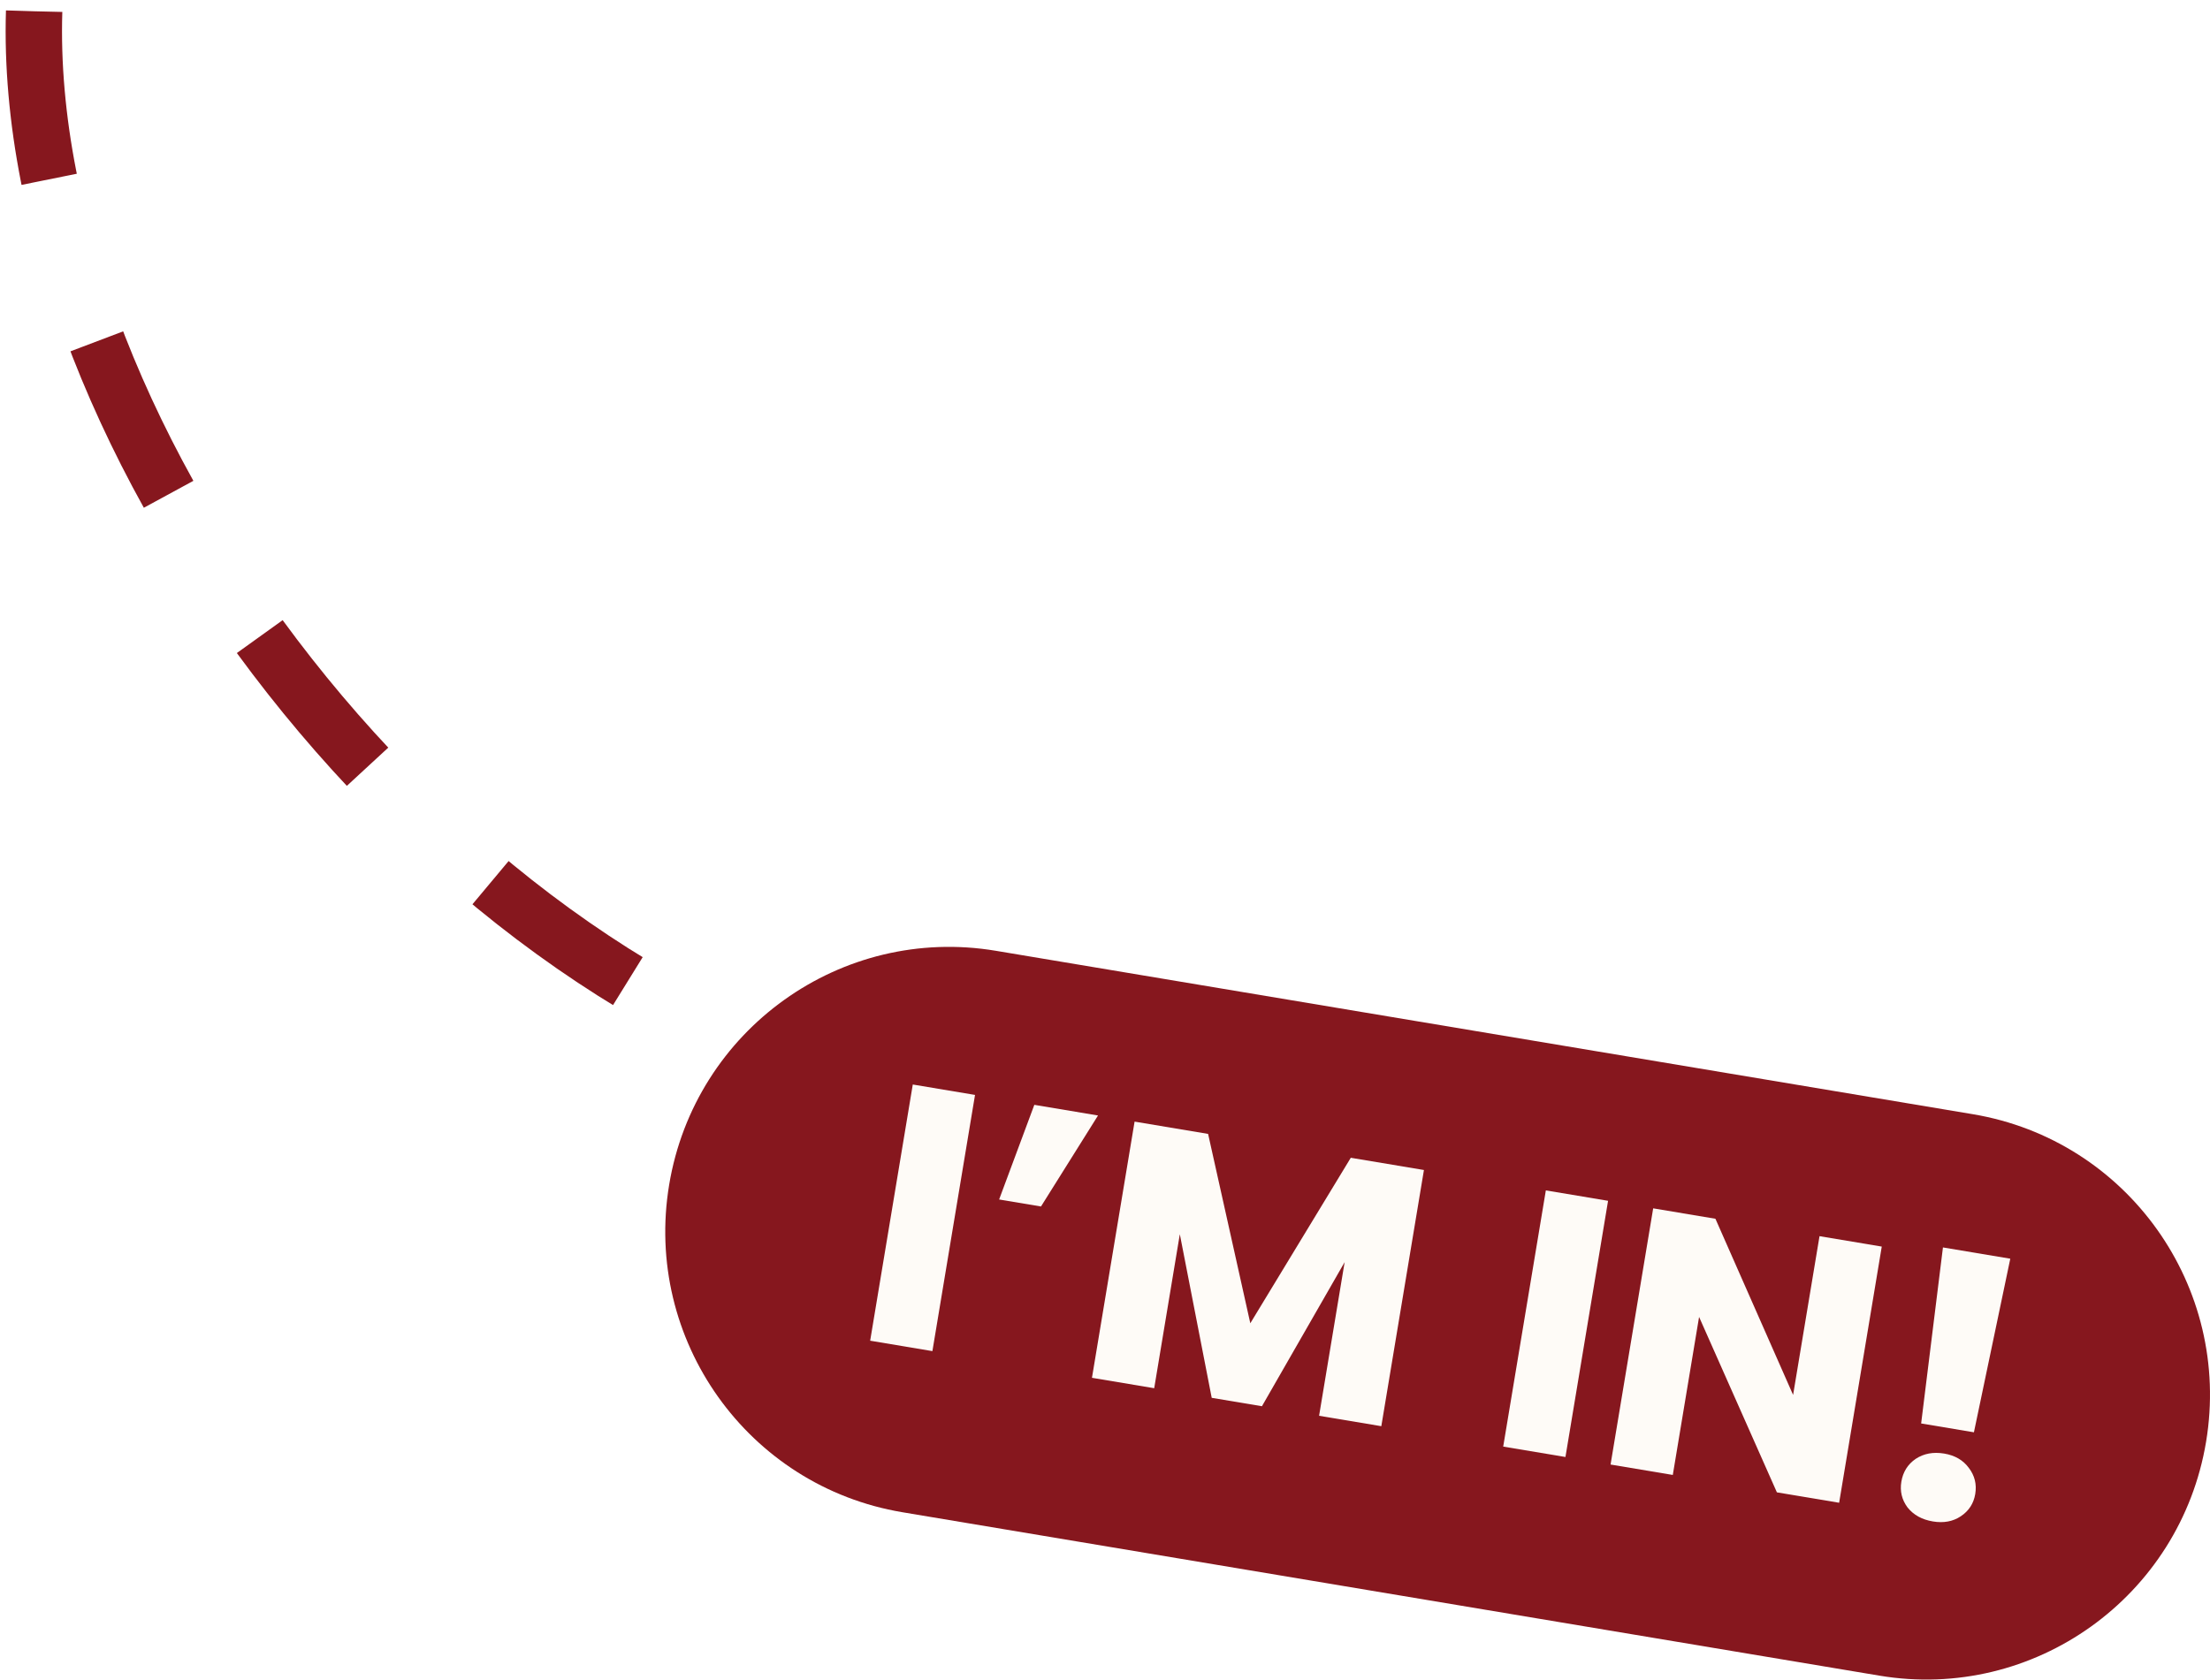
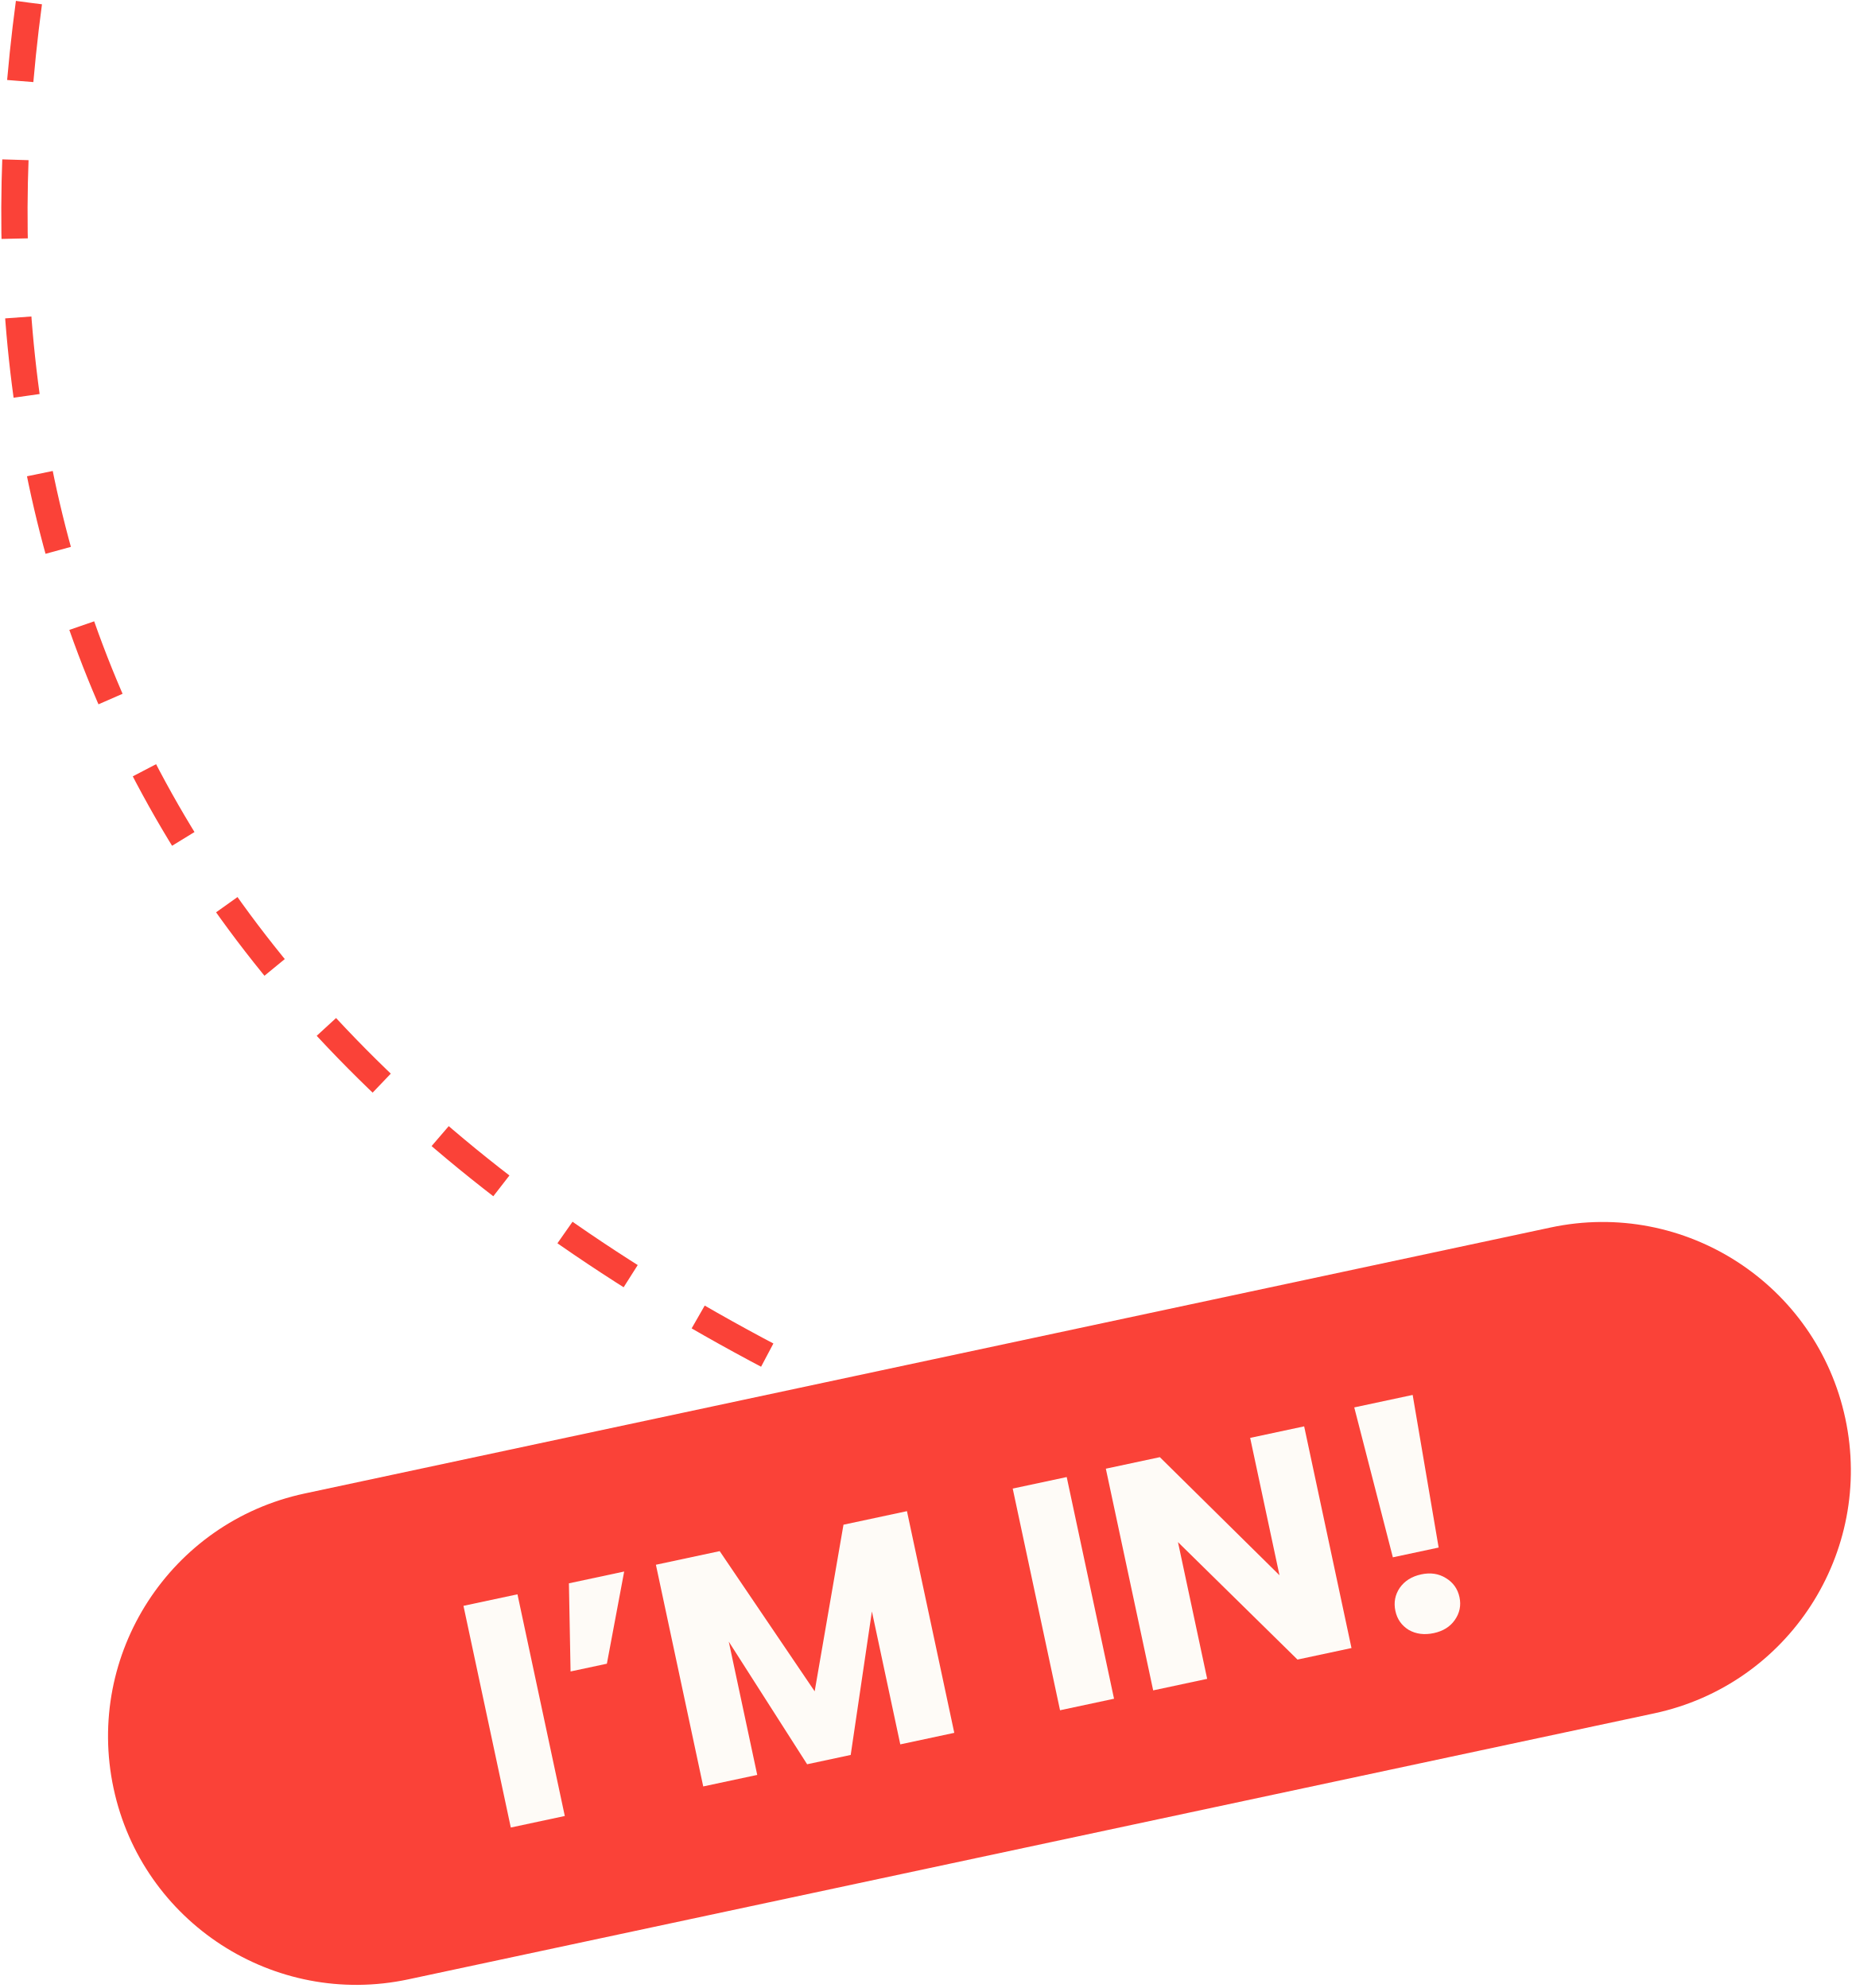
- <svg xmlns="http://www.w3.org/2000/svg" width="196" height="149" viewBox="0 0 196 149" fill="none">
-   <path d="M3.027 1C1.86 38.833 38.653 88.3 81.053 97.5" stroke="#86171E" stroke-width="5" stroke-dasharray="15 15" />
-   <path d="M59.347 105.098C61.635 91.344 74.606 82.054 88.32 84.348L174.964 98.844C188.678 101.138 197.941 114.148 195.653 127.902C193.365 141.656 180.394 150.946 166.68 148.652L80.036 134.156C66.322 131.862 57.059 118.852 59.347 105.098Z" fill="#86171E" />
-   <path d="M86.473 97.134L82.693 119.862L77.173 118.938L80.953 96.211L86.473 97.134Z" fill="#FEFBF7" />
-   <path d="M91.732 98.014L97.381 98.959L92.323 107.031L88.61 106.41L91.732 98.014Z" fill="#FEFBF7" />
-   <path d="M126.286 103.795L122.506 126.522L116.987 125.599L119.253 111.969L111.919 124.751L107.464 124.006L104.636 109.49L102.364 123.153L96.844 122.229L100.624 99.502L107.144 100.593L110.887 117.391L119.798 102.71L126.286 103.795Z" fill="#FEFBF7" />
-   <path d="M142.616 106.527L138.836 129.255L133.316 128.331L137.097 105.604L142.616 106.527Z" fill="#FEFBF7" />
-   <path d="M163.109 133.315L157.589 132.392L150.688 116.829L148.357 130.847L142.837 129.924L146.617 107.196L152.137 108.12L159.026 123.748L161.369 109.664L166.889 110.588L163.109 133.315Z" fill="#FEFBF7" />
-   <path d="M178.288 111.663L175.063 127.063L170.382 126.28L172.316 110.664L178.288 111.663ZM171.425 134.973C170.456 134.811 169.707 134.397 169.176 133.731C168.67 133.048 168.487 132.285 168.627 131.443C168.771 130.58 169.193 129.907 169.892 129.425C170.613 128.947 171.458 128.789 172.426 128.951C173.373 129.109 174.099 129.53 174.605 130.214C175.132 130.901 175.324 131.676 175.18 132.54C175.04 133.381 174.61 134.042 173.889 134.52C173.193 134.98 172.371 135.131 171.425 134.973Z" fill="#FEFBF7" />
+ <svg xmlns="http://www.w3.org/2000/svg" width="352" height="378" viewBox="0 0 352 378" fill="none">
+   <path d="M5.5 0.5C-8.499 105 28.5 205 169 269" stroke="#FA4238" stroke-width="5" stroke-dasharray="15 15" />
+   <path d="M21.592 340.026C16.146 314.516 32.411 289.422 57.92 283.976L294.83 233.399C320.339 227.953 345.433 244.217 350.879 269.727C356.325 295.236 340.061 320.33 314.551 325.776L77.642 376.354C52.133 381.8 27.038 365.535 21.592 340.026Z" fill="#FA4238" />
+   <path d="M98.393 303.143L107.392 345.295L97.124 347.487L88.125 305.335L98.393 303.143Z" fill="#FEFBF7" />
+   <path d="M108.176 301.054L118.684 298.811L115.394 316.339L108.489 317.813L108.176 301.054Z" fill="#FEFBF7" />
+   <path d="M172.451 287.332L181.45 329.484L171.183 331.676L165.786 306.397L161.755 333.688L153.469 335.458L138.572 312.144L143.982 337.483L133.714 339.675L124.715 297.523L136.844 294.934L154.903 321.59L160.382 289.909L172.451 287.332Z" fill="#FEFBF7" />
+   <path d="M202.827 280.847L211.826 322.999L201.559 325.191L192.56 283.039L202.827 280.847Z" fill="#FEFBF7" />
+   <path d="M256.976 313.36L246.708 315.552L223.984 293.219L229.535 319.218L219.267 321.41L210.268 279.258L220.536 277.066L243.285 299.52L237.709 273.4L247.977 271.208L256.976 313.36Z" fill="#FEFBF7" />
+   <path d="M268.609 265.234L273.549 294.252L264.842 296.111L257.501 267.605L268.609 265.234ZM272.627 310.521C270.826 310.905 269.234 310.701 267.851 309.908C266.499 309.067 265.657 307.865 265.323 306.304C264.981 304.703 265.256 303.242 266.146 301.922C267.076 300.594 268.442 299.737 270.243 299.352C272.004 298.976 273.561 299.209 274.912 300.051C276.304 300.884 277.171 302.101 277.512 303.702C277.846 305.263 277.547 306.708 276.617 308.037C275.719 309.317 274.389 310.145 272.627 310.521Z" fill="#FEFBF7" />
</svg>
